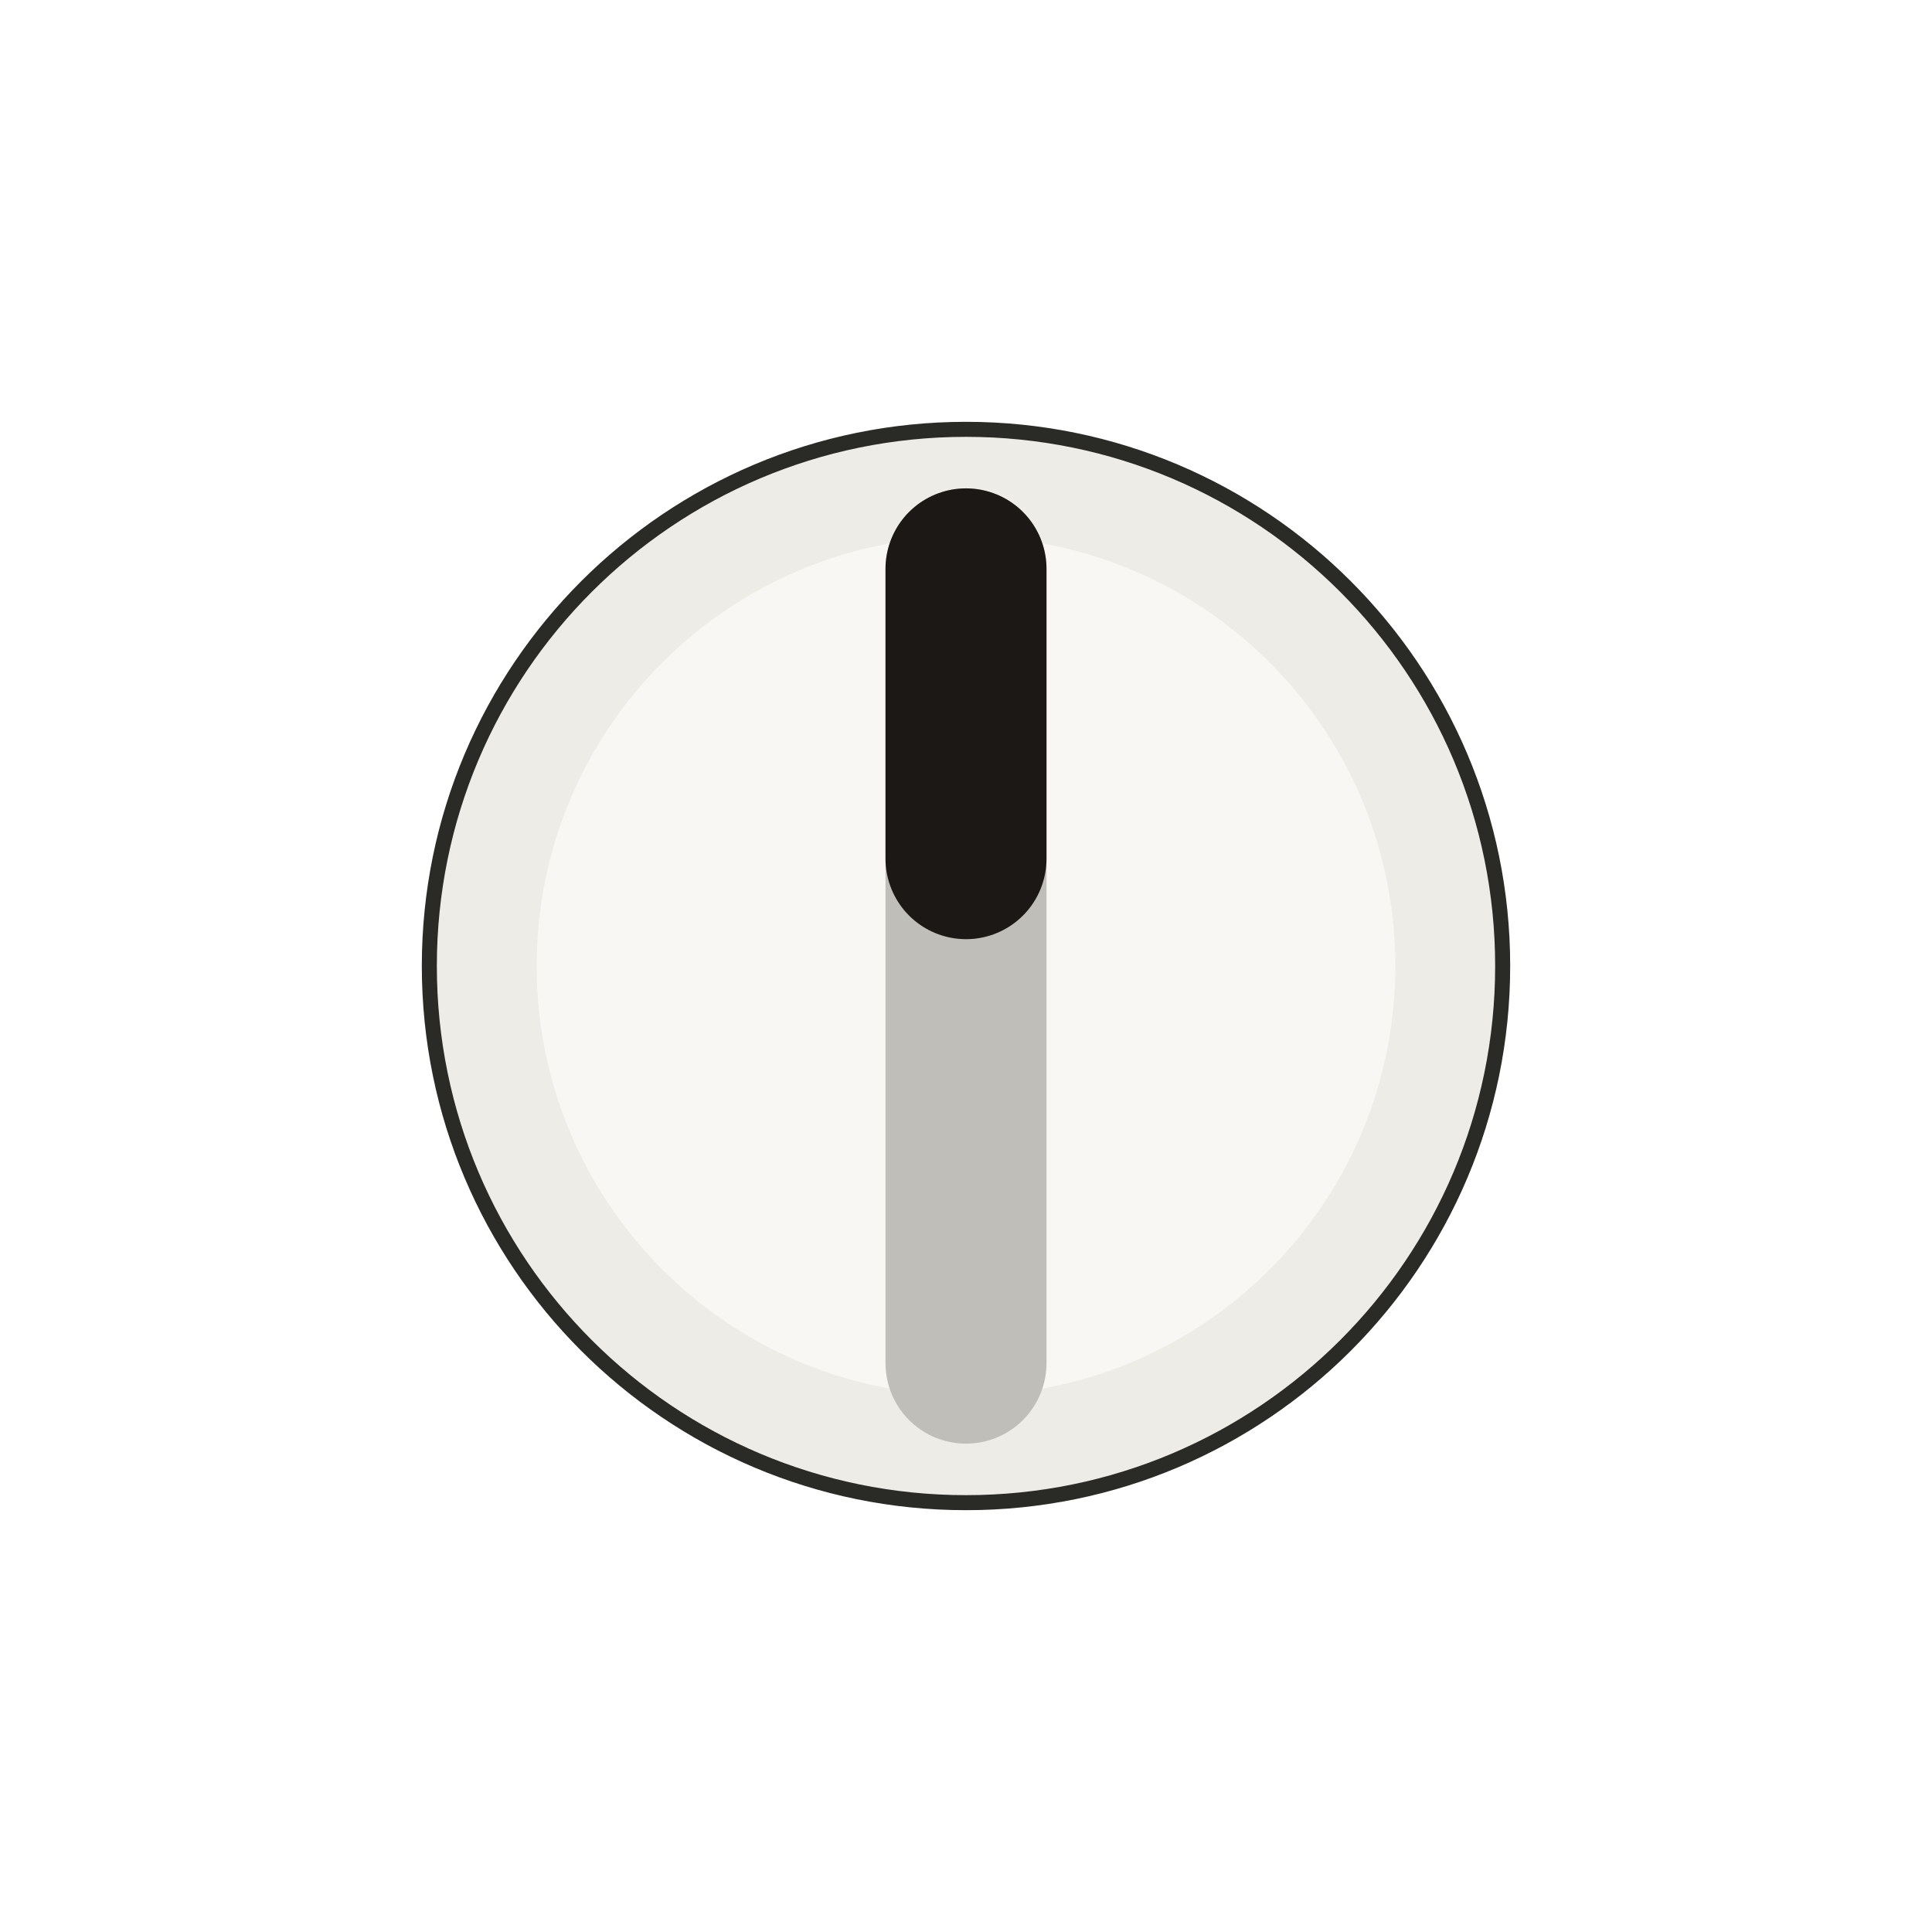
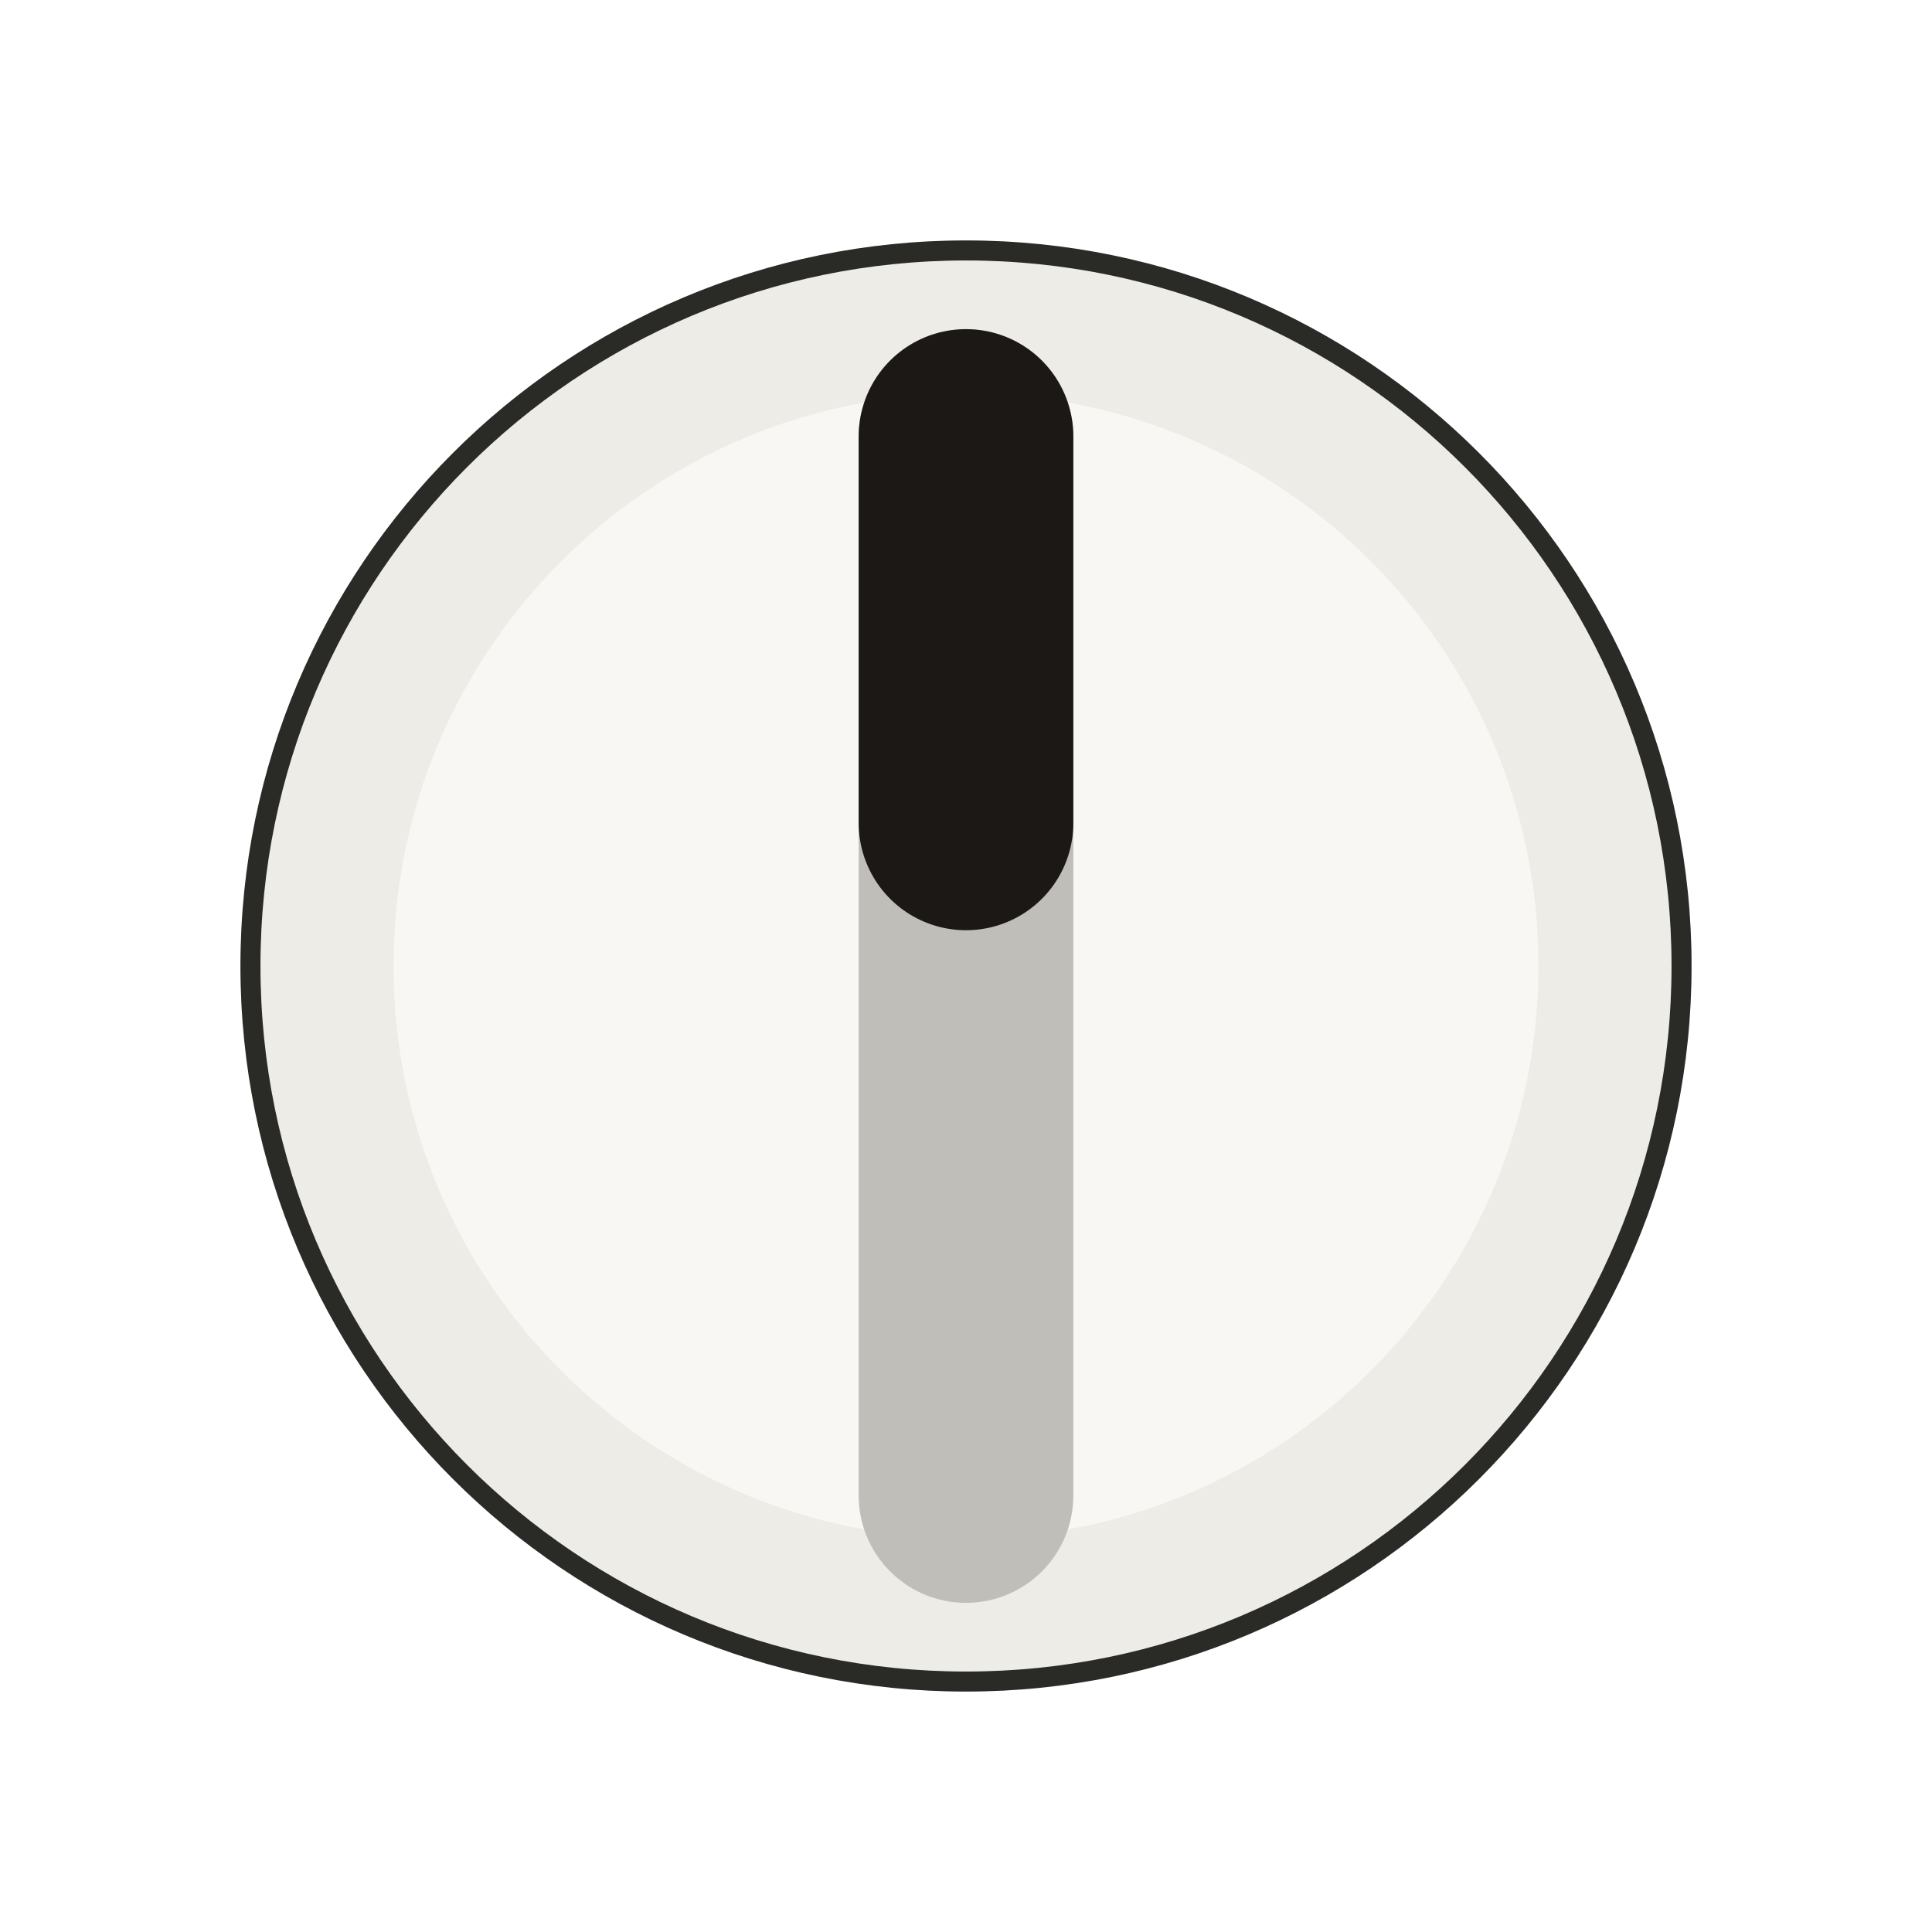
- <svg xmlns="http://www.w3.org/2000/svg" width="53.150" height="53.150" viewBox="-9.000 -9.000 18.000 18.000">
+ <svg xmlns="http://www.w3.org/2000/svg" width="39.862" height="39.862" viewBox="-6.750 -6.750 13.500 13.500">
  <circle cx="0" cy="0" r="5.000" fill="#eeece6" stroke="#2a2a27" stroke-width="0.140" />
  <circle cx="0" cy="0" r="4.000" fill="#f8f7f4" />
  <line x1="0" y1="-3.700" x2="0" y2="3.700" stroke="#bfbeb8" stroke-width="1.500" stroke-linecap="round" />
  <line x1="0" y1="-3.700" x2="0" y2="-1.000" stroke="#1b1815" stroke-width="1.500" stroke-linecap="round" />
</svg>
